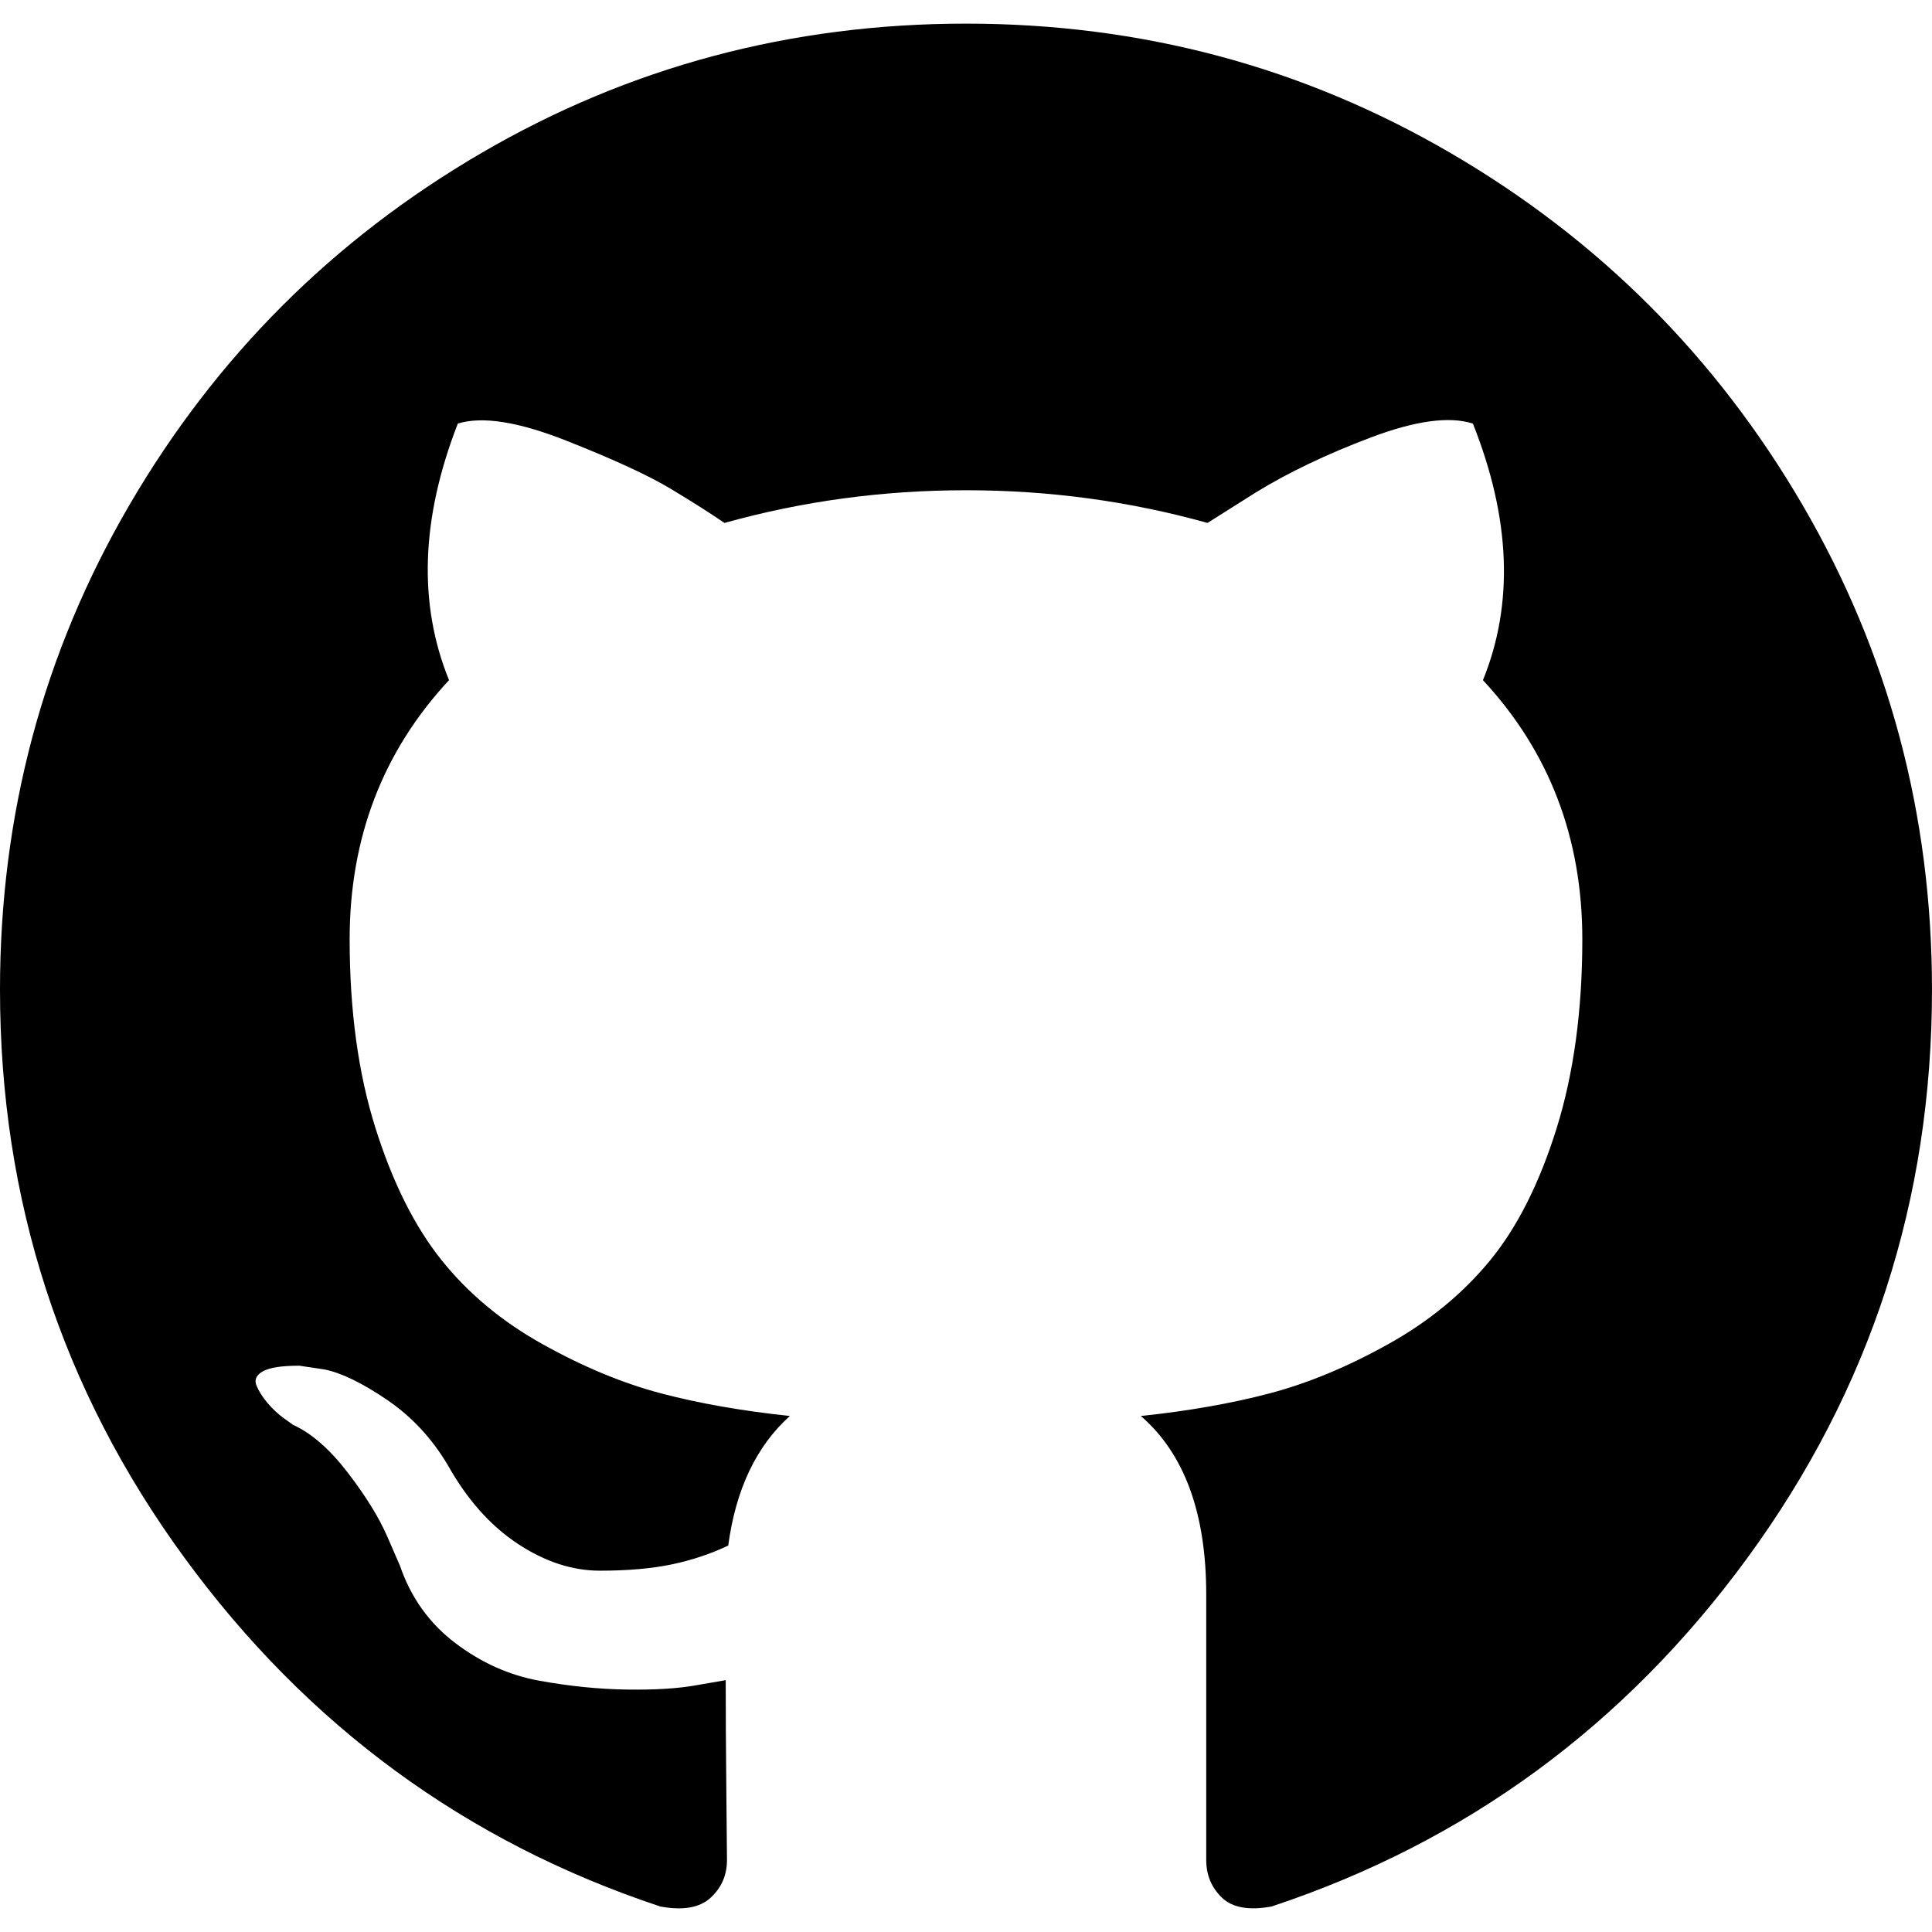
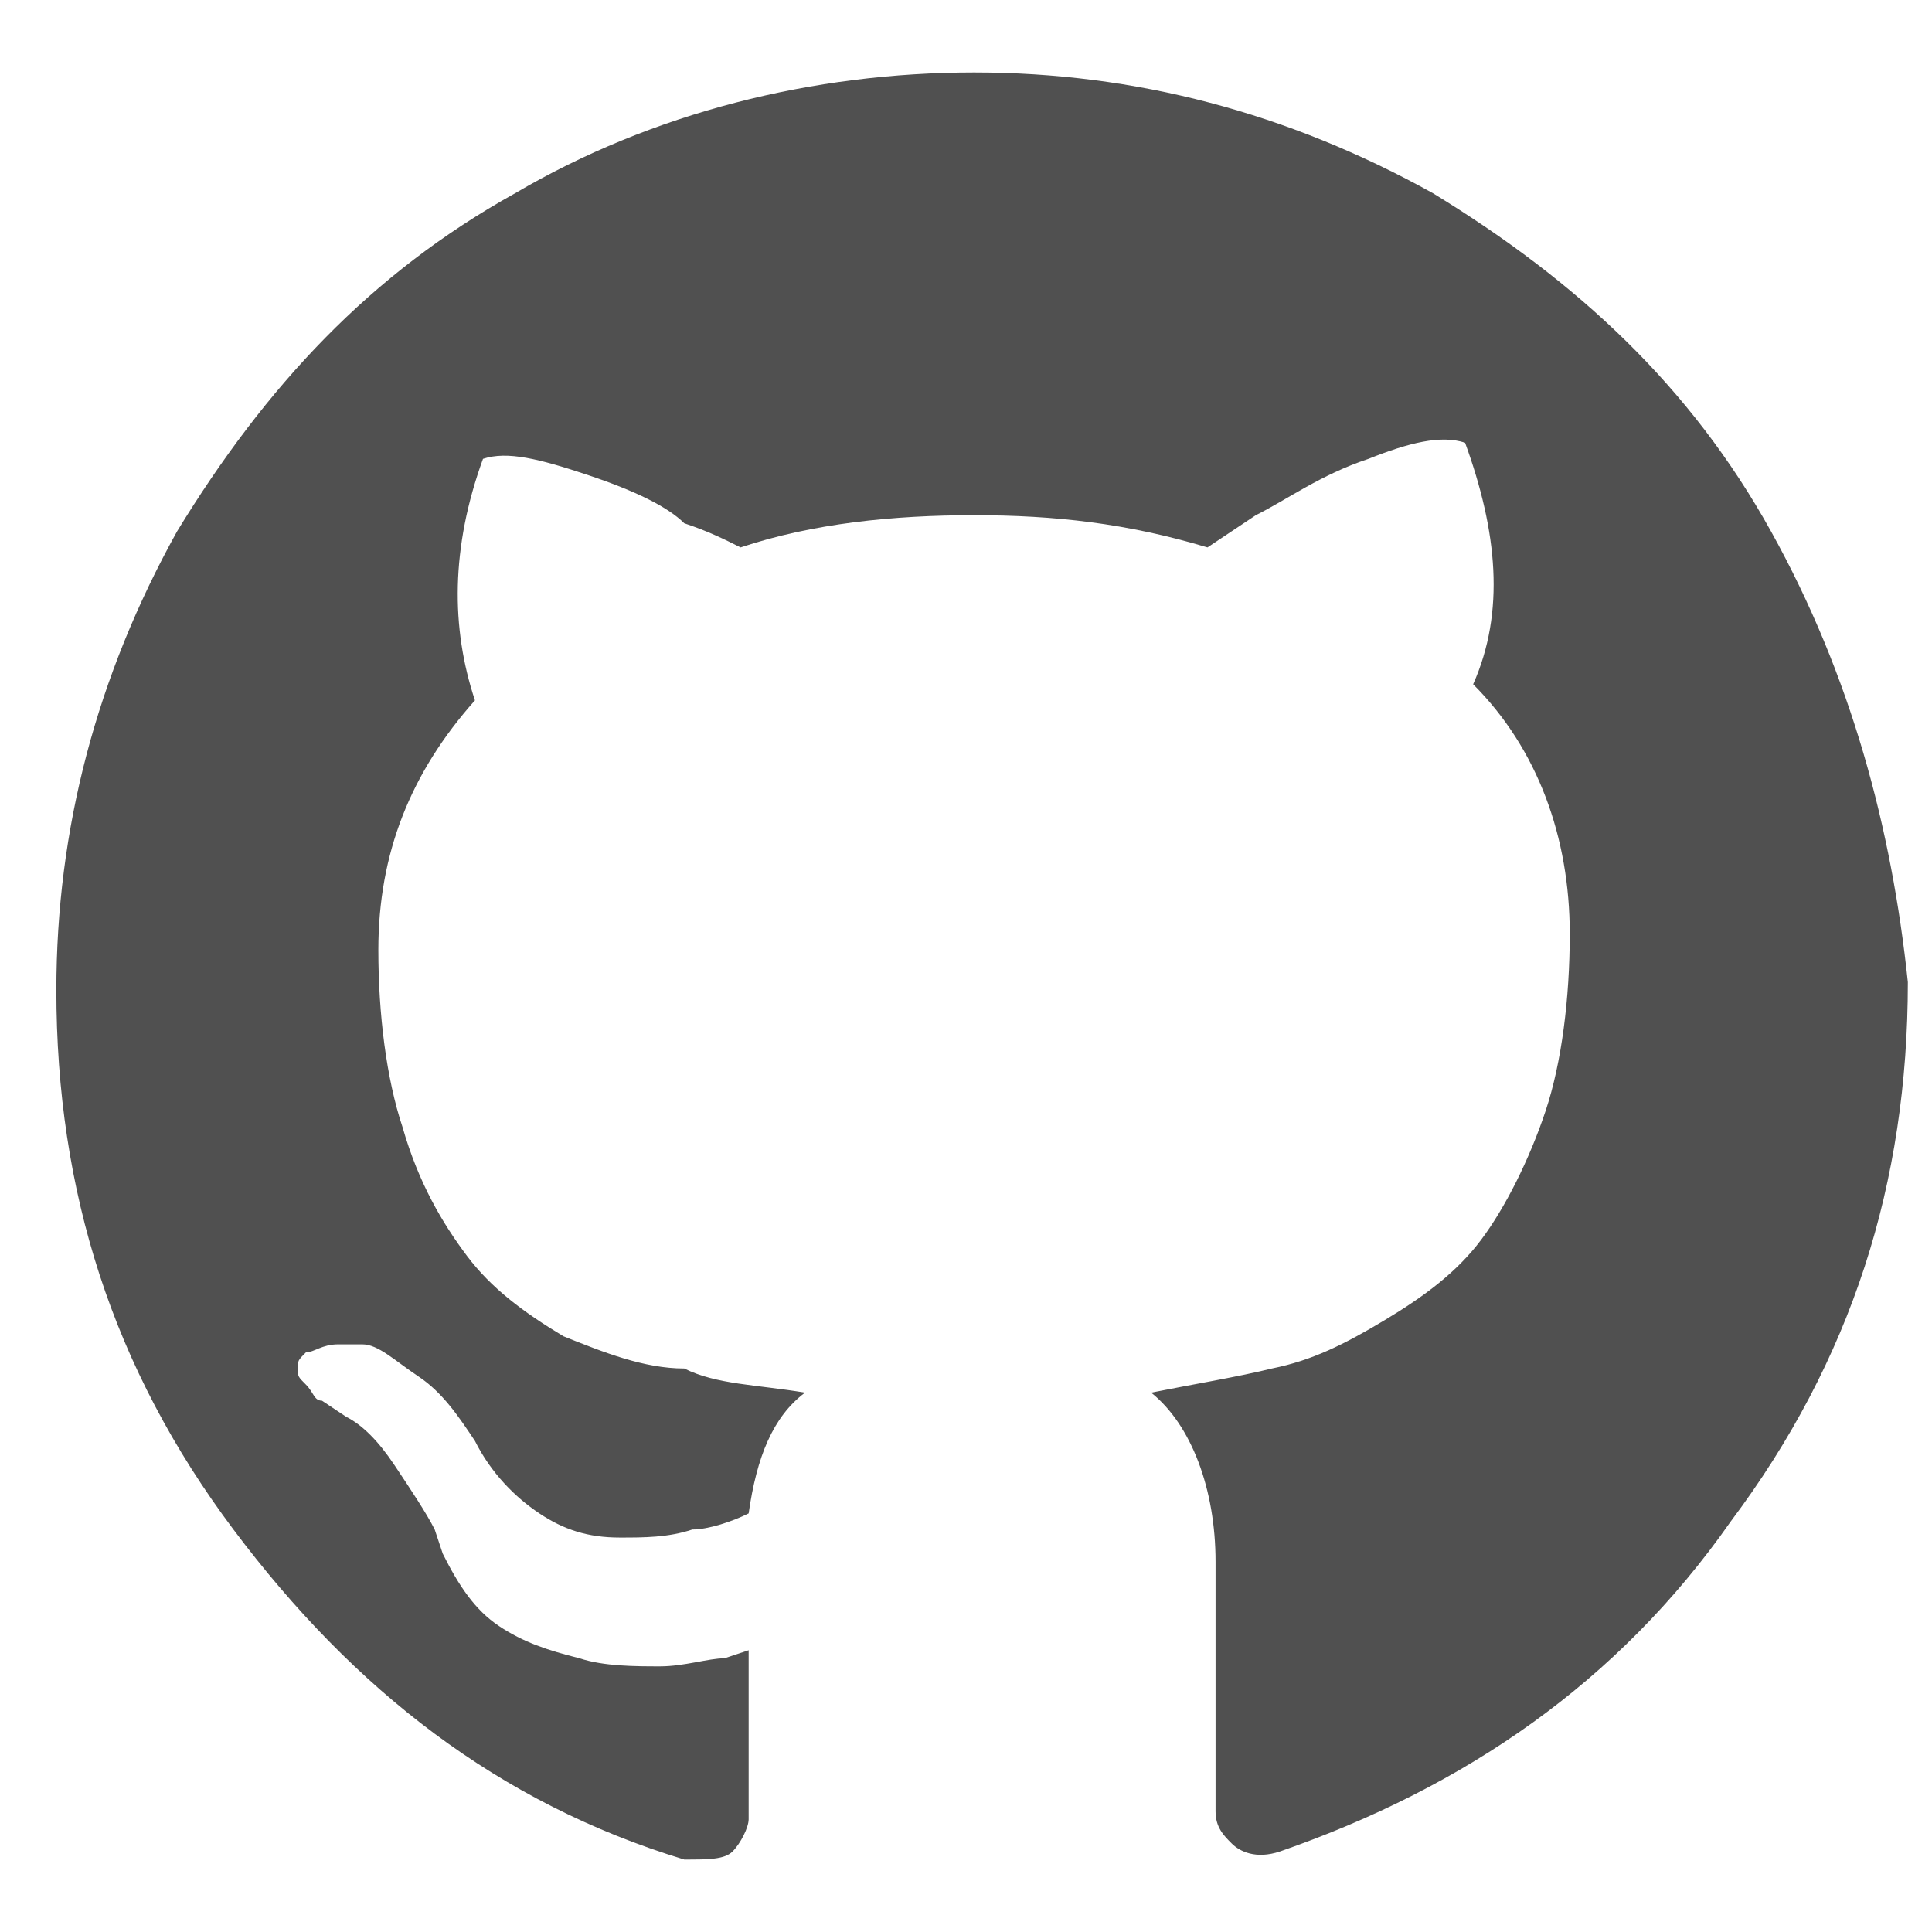
- <svg xmlns="http://www.w3.org/2000/svg" version="1.1" id="Capa_1" x="0px" y="0px" width="438.549px" height="438.549px" viewBox="0 0 438.549 438.549" style="enable-background:new 0 0 438.549 438.549;" xml:space="preserve">
+ <svg xmlns="http://www.w3.org/2000/svg" version="1.1" id="Capa_1" x="0px" y="0px" viewBox="0 0 24 24" style="enable-background:new 0 0 24 24;" xml:space="preserve">
+   <style type="text/css">
+ 	.st0{fill:#505050;}
+ </style>
  <g>
-     <path d="M409.132,114.573c-19.608-33.596-46.205-60.194-79.798-79.8C295.736,15.166,259.057,5.365,219.271,5.365   c-39.781,0-76.472,9.804-110.063,29.408c-33.596,19.605-60.192,46.204-79.8,79.8C9.803,148.168,0,184.854,0,224.63   c0,47.78,13.94,90.745,41.827,128.906c27.884,38.164,63.906,64.572,108.063,79.227c5.14,0.954,8.945,0.283,11.419-1.996   c2.475-2.282,3.711-5.14,3.711-8.562c0-0.571-0.049-5.708-0.144-15.417c-0.098-9.709-0.144-18.179-0.144-25.406l-6.567,1.136   c-4.187,0.767-9.469,1.092-15.846,1c-6.374-0.089-12.991-0.757-19.842-1.999c-6.854-1.231-13.229-4.086-19.13-8.559   c-5.898-4.473-10.085-10.328-12.56-17.556l-2.855-6.57c-1.903-4.374-4.899-9.233-8.992-14.559   c-4.093-5.331-8.232-8.945-12.419-10.848l-1.999-1.431c-1.332-0.951-2.568-2.098-3.711-3.429c-1.142-1.331-1.997-2.663-2.568-3.997   c-0.572-1.335-0.098-2.43,1.427-3.289c1.525-0.859,4.281-1.276,8.28-1.276l5.708,0.853c3.807,0.763,8.516,3.042,14.133,6.851   c5.614,3.806,10.229,8.754,13.846,14.842c4.38,7.806,9.657,13.754,15.846,17.847c6.184,4.093,12.419,6.136,18.699,6.136   c6.28,0,11.704-0.476,16.274-1.423c4.565-0.952,8.848-2.383,12.847-4.285c1.713-12.758,6.377-22.559,13.988-29.41   c-10.848-1.14-20.601-2.857-29.264-5.14c-8.658-2.286-17.605-5.996-26.835-11.14c-9.235-5.137-16.896-11.516-22.985-19.126   c-6.09-7.614-11.088-17.61-14.987-29.979c-3.901-12.374-5.852-26.648-5.852-42.826c0-23.035,7.52-42.637,22.557-58.817   c-7.044-17.318-6.379-36.732,1.997-58.24c5.52-1.715,13.706-0.428,24.554,3.853c10.85,4.283,18.794,7.952,23.84,10.994   c5.046,3.041,9.089,5.618,12.135,7.708c17.705-4.947,35.976-7.421,54.818-7.421s37.117,2.474,54.823,7.421l10.849-6.849   c7.419-4.57,16.18-8.758,26.262-12.565c10.088-3.805,17.802-4.853,23.134-3.138c8.562,21.509,9.325,40.922,2.279,58.24   c15.036,16.18,22.559,35.787,22.559,58.817c0,16.178-1.958,30.497-5.853,42.966c-3.9,12.471-8.941,22.457-15.125,29.979   c-6.191,7.521-13.901,13.85-23.131,18.986c-9.232,5.14-18.182,8.85-26.84,11.136c-8.662,2.286-18.415,4.004-29.263,5.146   c9.894,8.562,14.842,22.077,14.842,40.539v60.237c0,3.422,1.19,6.279,3.572,8.562c2.379,2.279,6.136,2.95,11.276,1.995   c44.163-14.653,80.185-41.062,108.068-79.226c27.88-38.161,41.825-81.126,41.825-128.906   C438.536,184.851,428.728,148.168,409.132,114.573z" />
+     <path class="st0" d="M22,6.6c-1-1.8-2.4-3.1-4.2-4.2c-1.8-1-3.7-1.5-5.7-1.5s-4,0.5-5.7,1.5c-1.8,1-3.1,2.4-4.2,4.2   c-1,1.8-1.5,3.7-1.5,5.7c0,2.5,0.7,4.7,2.2,6.7s3.3,3.4,5.6,4.1c0.3,0,0.5,0,0.6-0.1c0.1-0.1,0.2-0.3,0.2-0.4c0,0,0-0.3,0-0.8   c0-0.5,0-0.9,0-1.3l-0.3,0.1c-0.2,0-0.5,0.1-0.8,0.1c-0.3,0-0.7,0-1-0.1c-0.4-0.1-0.7-0.2-1-0.4c-0.3-0.2-0.5-0.5-0.7-0.9l-0.1-0.3   c-0.1-0.2-0.3-0.5-0.5-0.8s-0.4-0.5-0.6-0.6L4,17.4c-0.1,0-0.1-0.1-0.2-0.2c-0.1-0.1-0.1-0.1-0.1-0.2s0-0.1,0.1-0.2   c0.1,0,0.2-0.1,0.4-0.1l0.3,0c0.2,0,0.4,0.2,0.7,0.4c0.3,0.2,0.5,0.5,0.7,0.8c0.2,0.4,0.5,0.7,0.8,0.9c0.3,0.2,0.6,0.3,1,0.3   c0.3,0,0.6,0,0.9-0.1c0.2,0,0.5-0.1,0.7-0.2c0.1-0.7,0.3-1.2,0.7-1.5c-0.6-0.1-1.1-0.1-1.5-0.3C8,17,7.5,16.8,7,16.6   c-0.5-0.3-0.9-0.6-1.2-1c-0.3-0.4-0.6-0.9-0.8-1.6c-0.2-0.6-0.3-1.4-0.3-2.2c0-1.2,0.4-2.2,1.2-3.1C5.6,7.8,5.6,6.8,6,5.7   c0.3-0.1,0.7,0,1.3,0.2c0.6,0.2,1,0.4,1.2,0.6C8.8,6.6,9,6.7,9.2,6.8c0.9-0.3,1.9-0.4,2.9-0.4s1.9,0.1,2.9,0.4l0.6-0.4   c0.4-0.2,0.8-0.5,1.4-0.7c0.5-0.2,0.9-0.3,1.2-0.2c0.4,1.1,0.5,2.1,0.1,3c0.8,0.8,1.2,1.9,1.2,3.1c0,0.8-0.1,1.6-0.3,2.2   s-0.5,1.2-0.8,1.6c-0.3,0.4-0.7,0.7-1.2,1s-0.9,0.5-1.4,0.6c-0.4,0.1-1,0.2-1.5,0.3c0.5,0.4,0.8,1.2,0.8,2.1v3.1   c0,0.2,0.1,0.3,0.2,0.4c0.1,0.1,0.3,0.2,0.6,0.1c2.3-0.8,4.2-2.1,5.6-4.1c1.5-2,2.2-4.2,2.2-6.7C23.5,10.3,23,8.4,22,6.6z" />
  </g>
  <div id="divScriptsUsed" style="display: none" />
</svg>
